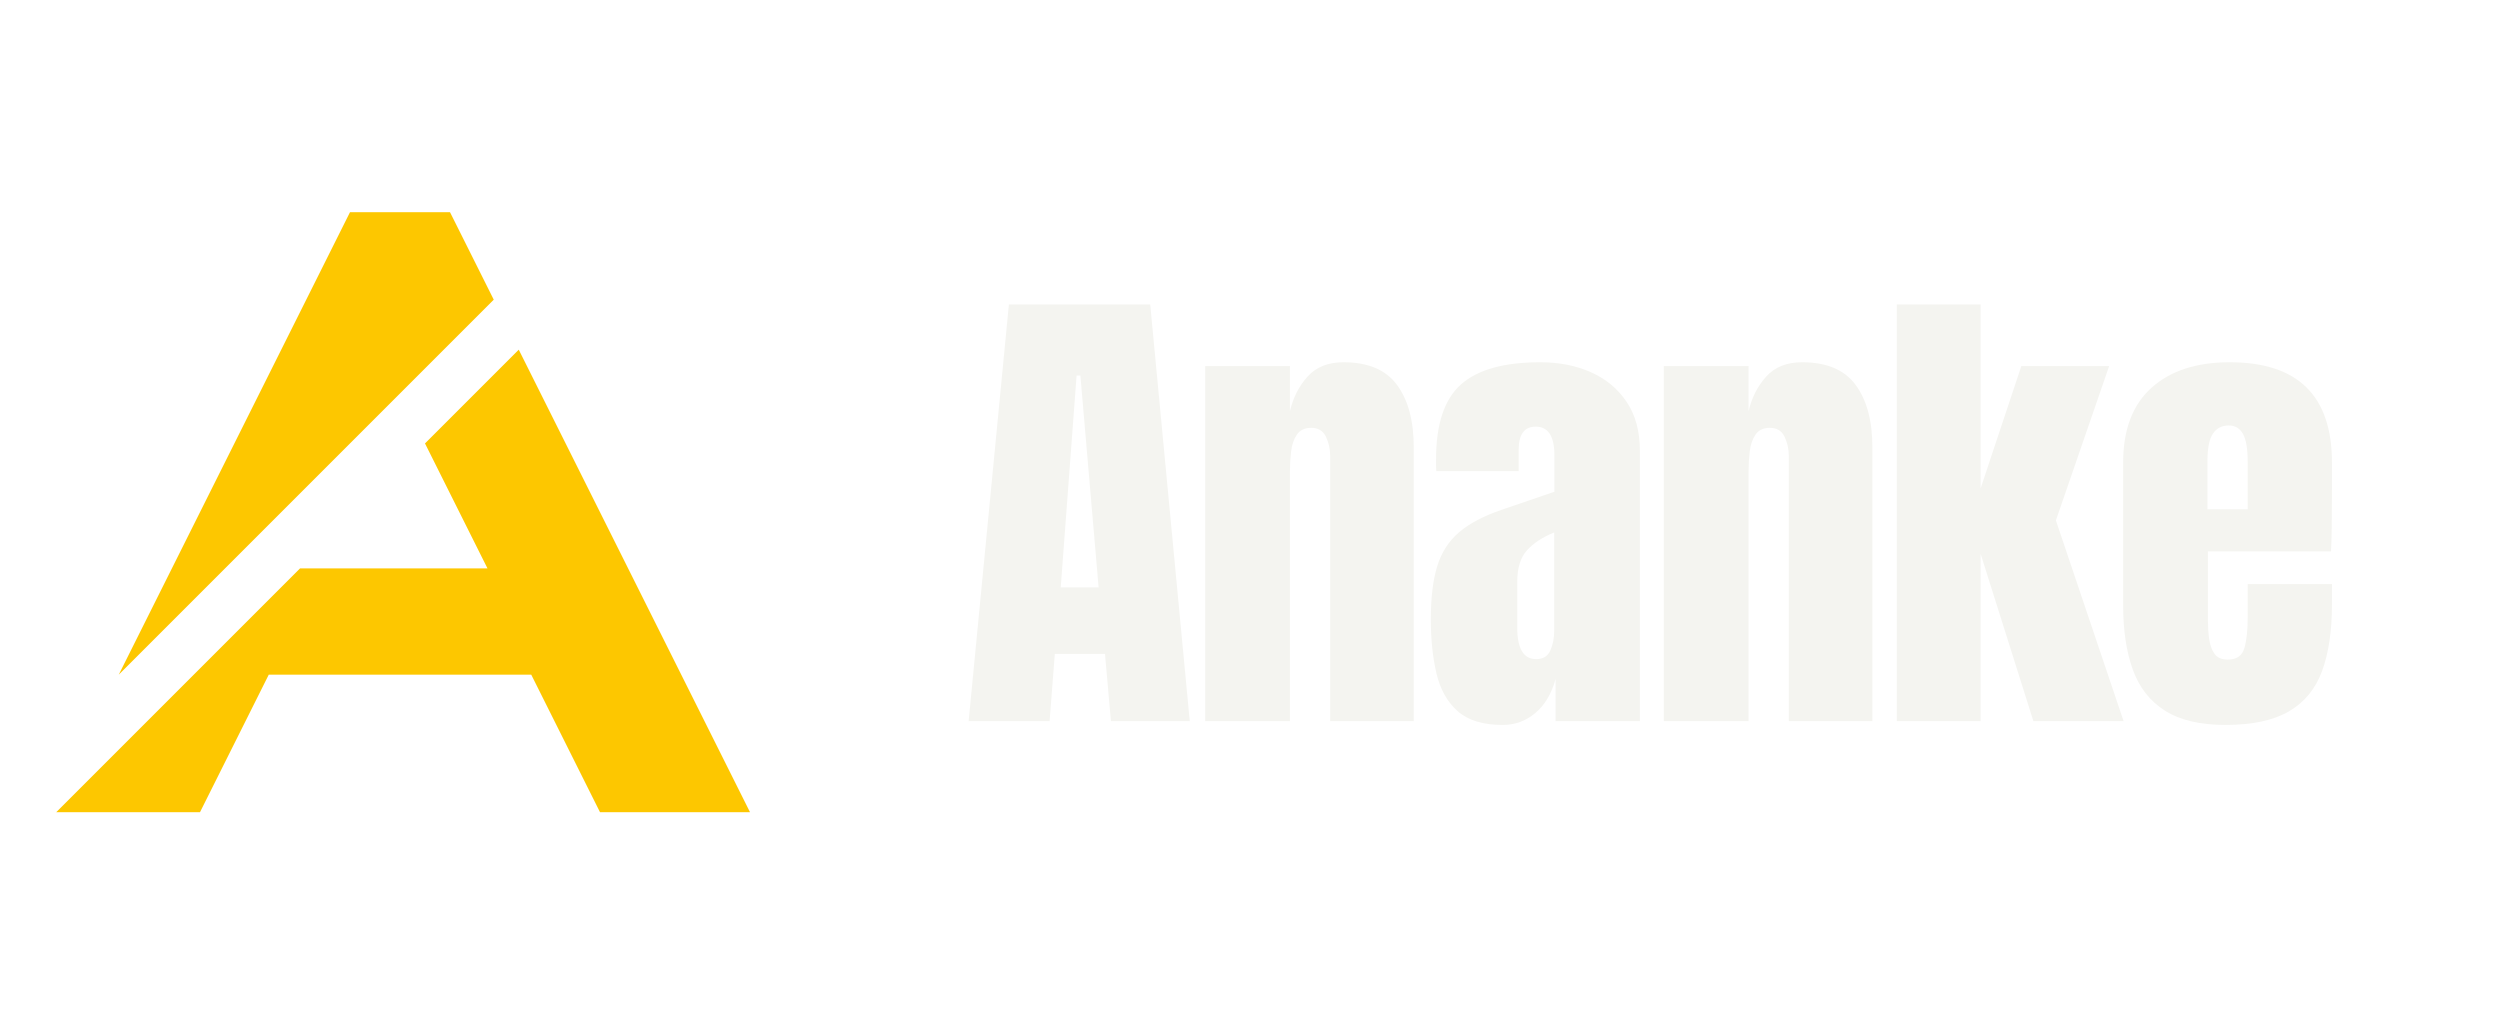
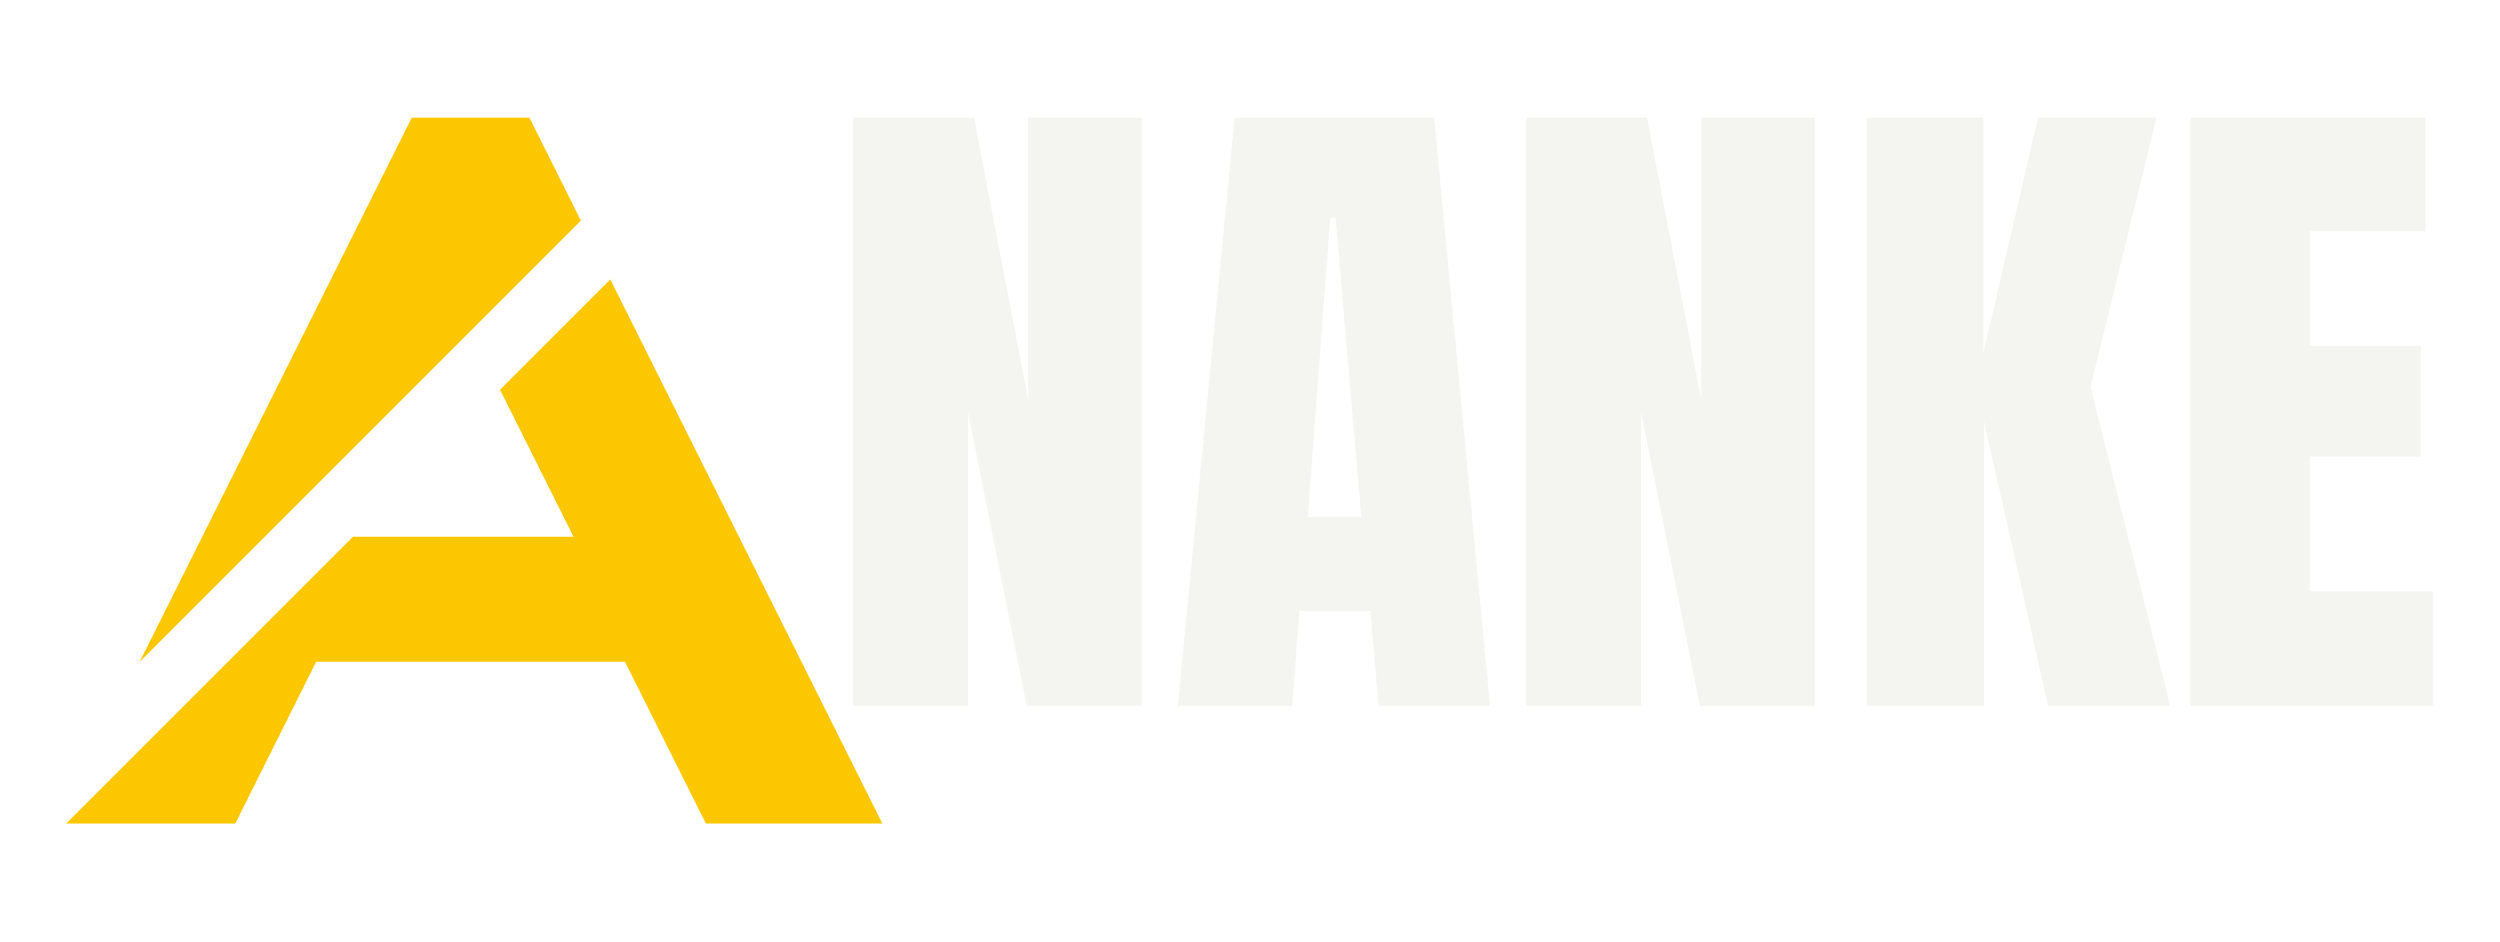
- <svg xmlns="http://www.w3.org/2000/svg" viewBox="0 0 624 256" width="624" height="256" role="img">
-   <g transform="translate(0 28) scale(.78)">
-     <path fill="#fdc700" fill-rule="evenodd" d="M112 32H144L158 60L38 180ZM166 76L240 224H192L170 180H86L64 224H18L96 146H156L136 106Z" />
-   </g>
-   <g fill="#f4f4f0" transform="translate(240 180) scale(0.0590909 -0.0590909)">
-     <path transform="translate(0.00 0)" d="M30 0 200 1760H797L964 0H631L606 284H394L372 0ZM419 565H579L502 1460H486Z" />
-     <path transform="translate(957.14 0)" d="M72 0V1500H430V1309Q450 1395 504.5 1455.5Q559 1516 656 1516Q812 1516 882.5 1420.0Q953 1324 953 1157V0H600V1120Q600 1164 582.0 1201.5Q564 1239 520 1239Q479 1239 459.5 1210.5Q440 1182 435.0 1139.5Q430 1097 430 1055V0Z" />
-     <path transform="translate(1941.27 0)" d="M345 -16Q220 -16 154.5 42.0Q89 100 65.0 201.0Q41 302 41 430Q41 567 68.0 654.5Q95 742 160.5 798.0Q226 854 341 893L563 969V1123Q563 1244 484 1244Q412 1244 412 1146V1056H64Q63 1064 63.0 1076.5Q63 1089 63 1105Q63 1329 168.5 1422.5Q274 1516 503 1516Q623 1516 718.0 1473.5Q813 1431 868.5 1348.0Q924 1265 924 1143V0H568V178Q542 84 482.0 34.0Q422 -16 345 -16ZM486 262Q530 262 546.0 299.0Q562 336 562 379V797Q488 767 447.0 721.5Q406 676 406 588V395Q406 262 486 262Z" />
-     <path transform="translate(2894.41 0)" d="M72 0V1500H430V1309Q450 1395 504.5 1455.5Q559 1516 656 1516Q812 1516 882.5 1420.0Q953 1324 953 1157V0H600V1120Q600 1164 582.0 1201.5Q564 1239 520 1239Q479 1239 459.5 1210.5Q440 1182 435.0 1139.5Q430 1097 430 1055V0Z" />
-     <path transform="translate(3878.54 0)" d="M72 0V1760H426V983L598 1500H969L744 848L1030 0H649L426 707V0Z" />
-     <path transform="translate(4846.68 0)" d="M492 -16Q332 -16 237.0 44.0Q142 104 101.0 217.0Q60 330 60 489V1092Q60 1301 180.0 1408.5Q300 1516 510 1516Q942 1516 942 1092V983Q942 785 938 717H418V427Q418 387 423.0 348.5Q428 310 445.5 285.0Q463 260 502 260Q558 260 572.0 308.5Q586 357 586 435V579H942V494Q942 326 900.5 212.5Q859 99 760.5 41.5Q662 -16 492 -16ZM416 895H586V1097Q586 1178 566.0 1213.5Q546 1249 506 1249Q463 1249 439.5 1215.0Q416 1181 416 1097Z" />
+ <svg xmlns="http://www.w3.org/2000/svg" viewBox="0 0 680 256" width="680" height="256" role="img">
+   <path fill="#fdc700" fill-rule="evenodd" d="M112 32H144L158 60L38 180ZM166 76L240 224H192L170 180H86L64 224H18L96 146H156L136 106Z" />
+   <g fill="#f4f4f0" transform="translate(224.9091 192) scale(.09090909 -.09090909)">
+     <path transform="translate(0 0)" d="M78 0V1760H440L602 917V1760H942V0H598L422 880V0Z" />
+     <path transform="translate(1020 0)" d="M30 0 200 1760H797L964 0H631L606 284H394L372 0ZM419 565H579L502 1460H486Z" />
+     <path transform="translate(2014 0)" d="M78 0V1760H440L602 917V1760H942V0H598L422 880V0Z" />
+     <path transform="translate(3034 0)" d="M78 0V1760H426V1055L590 1760H944L747 954L985 0H620L428 852V0Z" />
+     <path transform="translate(4001 0)" d="M78 0V1760H782V1420H436V1077H768V746H436V343H805V0Z" />
  </g>
</svg>
